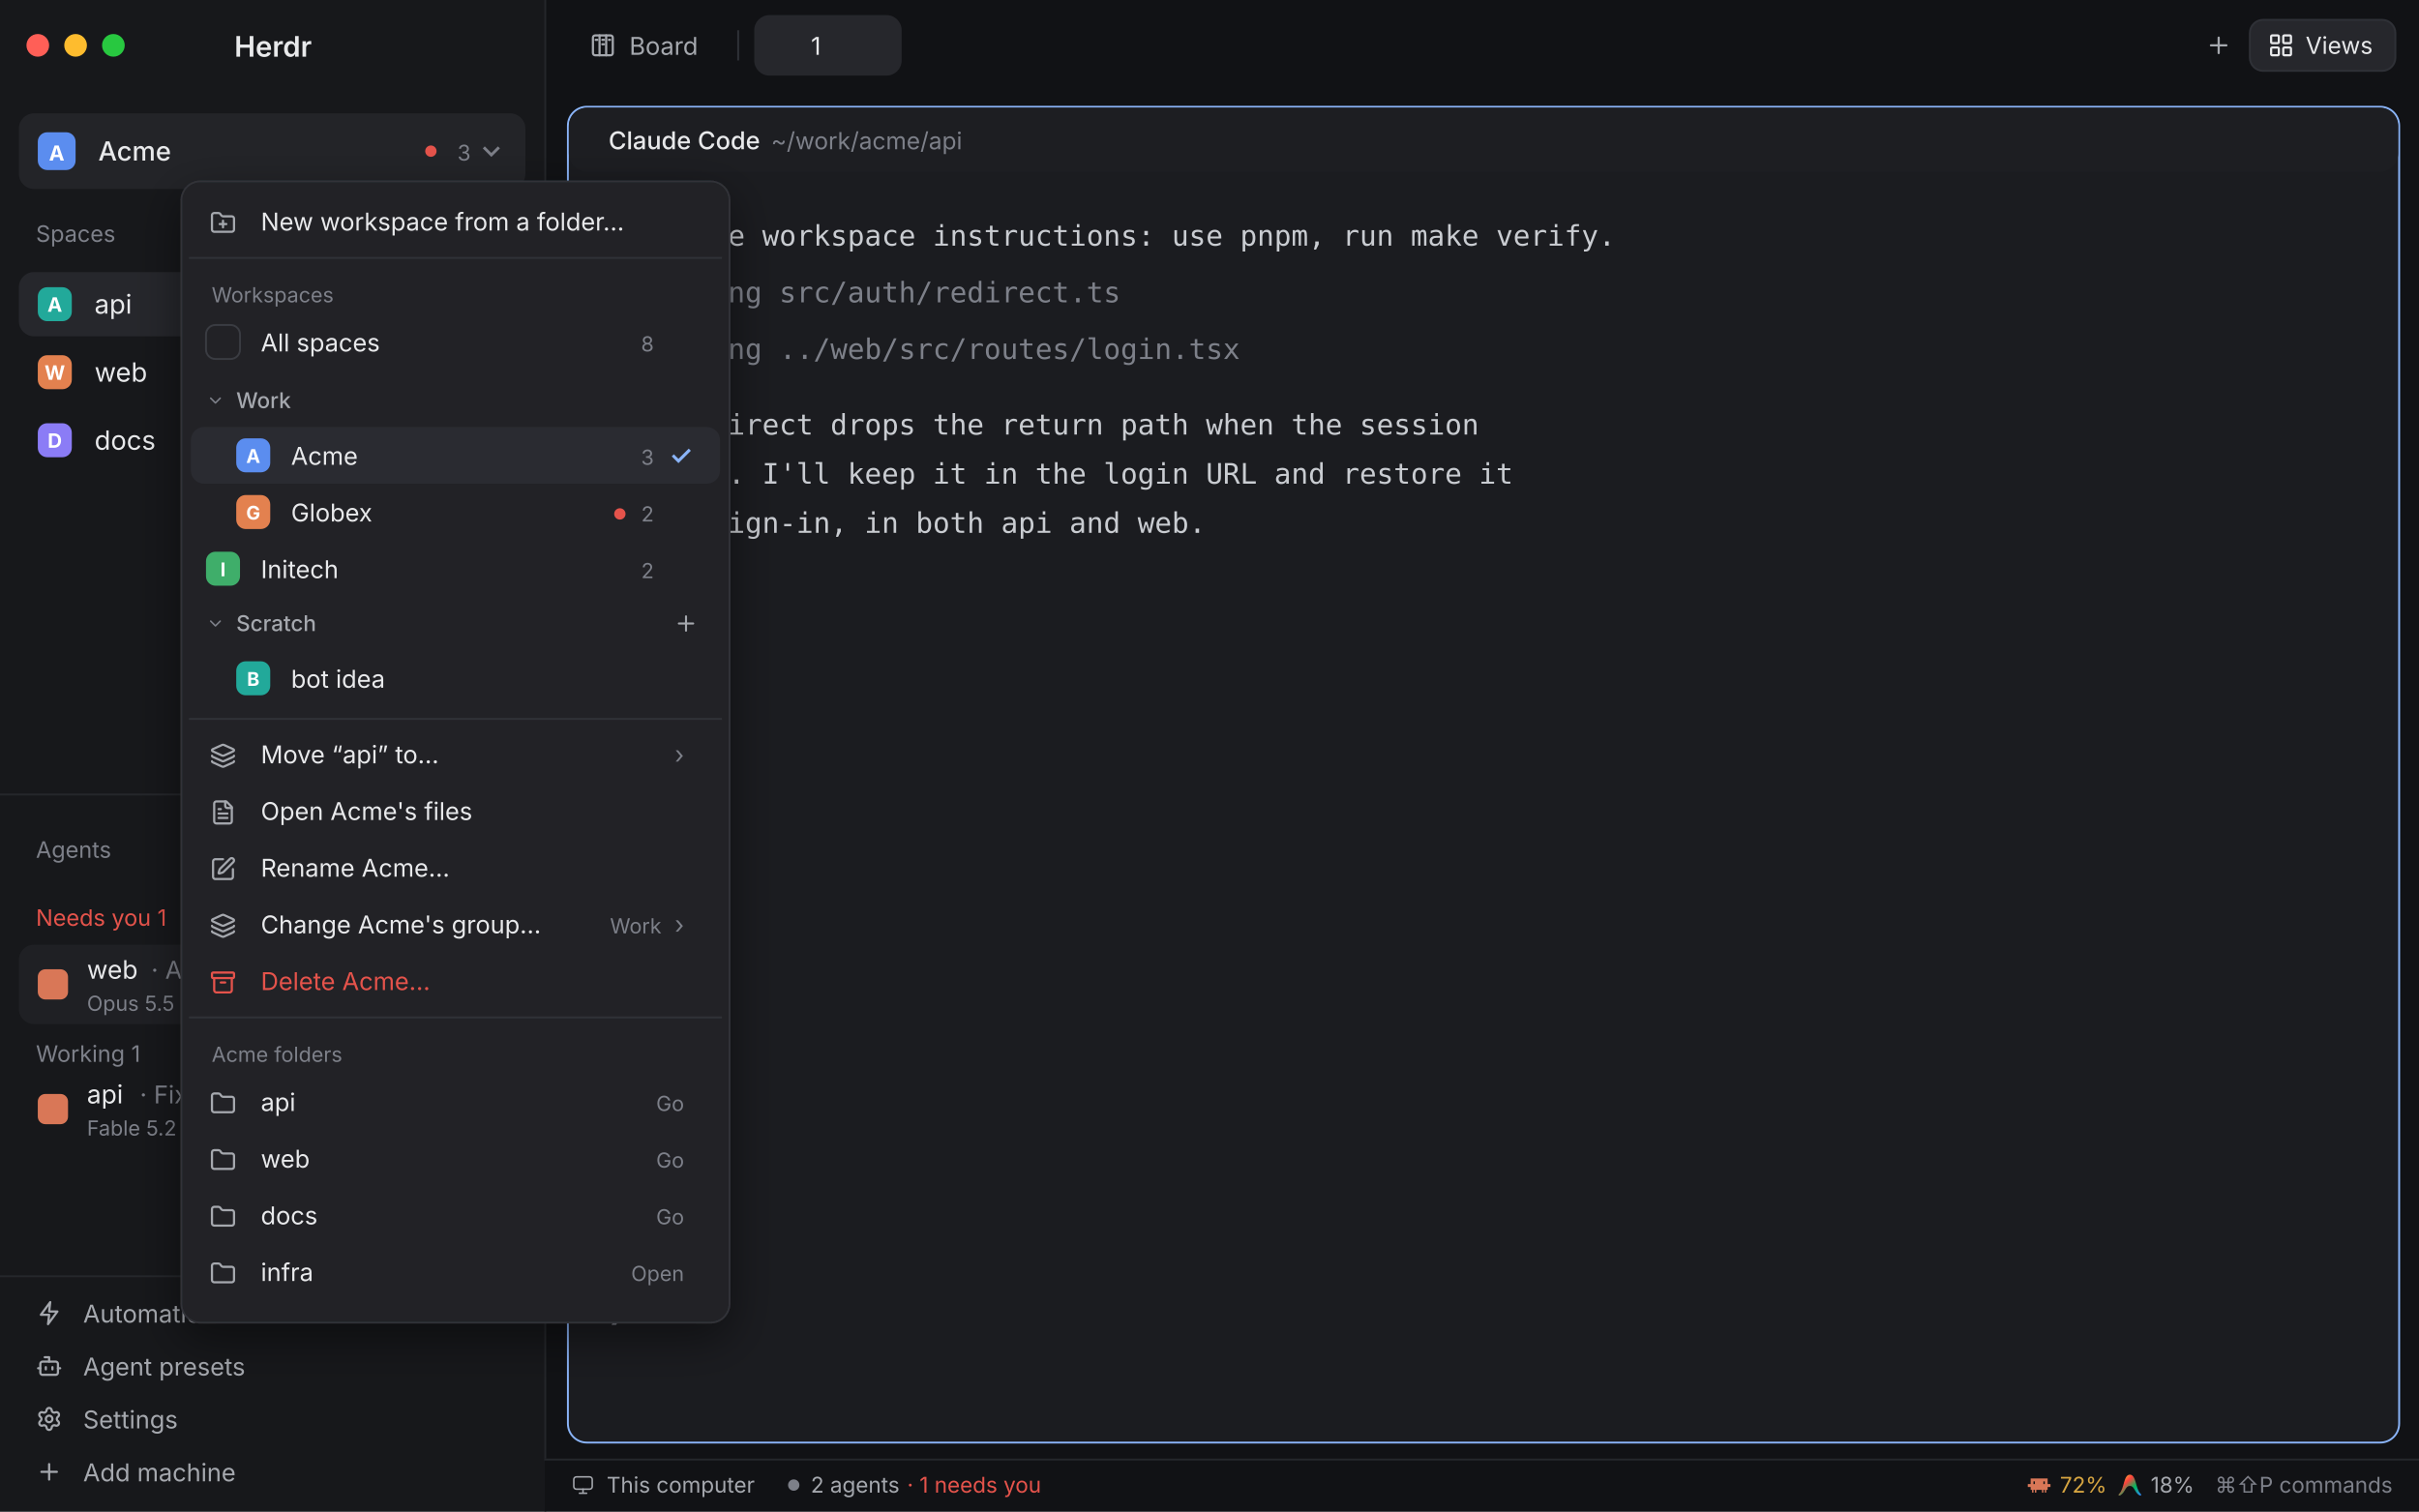
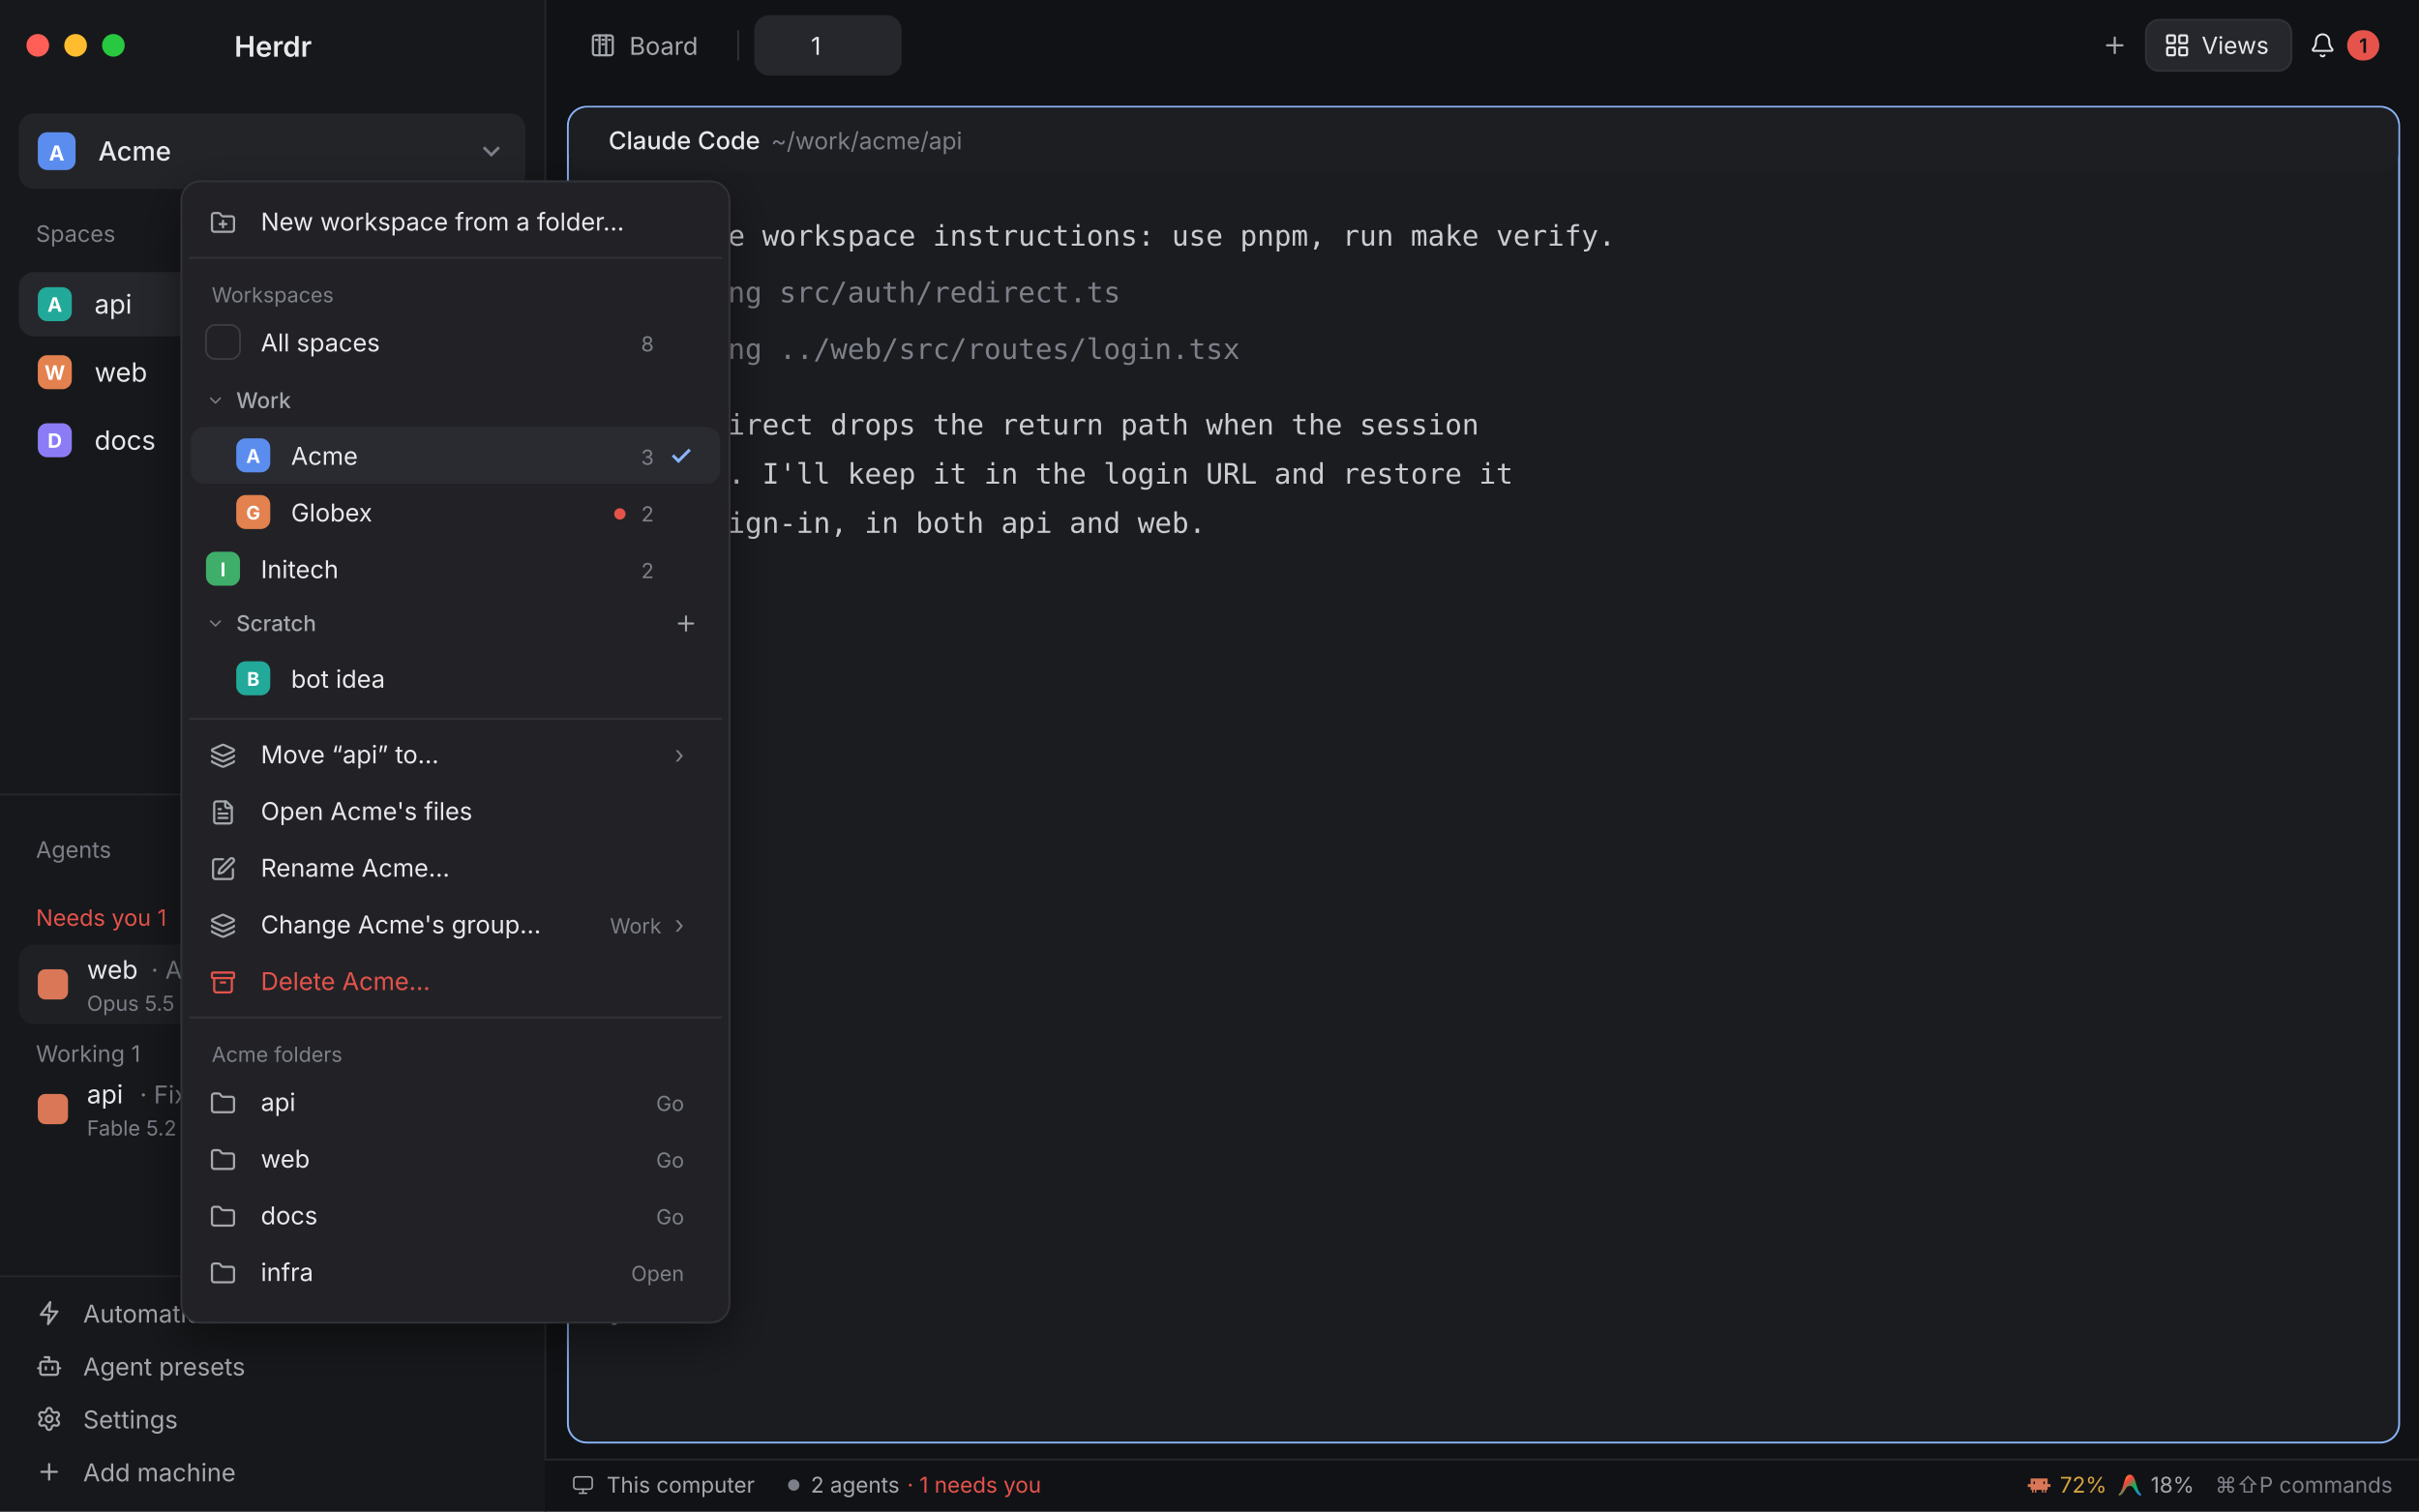
<svg xmlns="http://www.w3.org/2000/svg" width="1280" height="800" viewBox="0 0 1280 800" font-family="Geist, -apple-system, 'Helvetica Neue', sans-serif">
  <defs>
    <filter id="shadow" x="-20%" y="-20%" width="140%" height="140%">
      <feDropShadow dx="0" dy="8" stdDeviation="12" flood-color="#000" flood-opacity="0.45" />
    </filter>
  </defs>
  <rect width="1280" height="800" fill="#111215" />
  <rect width="288" height="800" fill="#17181b" />
  <rect x="288" width="1" height="800" fill="#25272b" />
  <circle cx="20" cy="24" r="6" fill="#ff5f57" />
  <circle cx="40" cy="24" r="6" fill="#febc2e" />
  <circle cx="60" cy="24" r="6" fill="#28c840" />
  <text x="124" y="30" fill="#e8e9eb" font-size="15" font-weight="600">Herdr</text>
  <rect x="10" y="60" width="268" height="40" rx="8" fill="#232428" />
  <rect x="20" y="70" width="20" height="20" rx="5" fill="#5b8def" />
  <text x="30" y="85" fill="#fff" font-size="11" font-weight="700" text-anchor="middle">A</text>
  <text x="52" y="85" fill="#e8e9eb" font-size="14" font-weight="500">Acme</text>
-   <circle cx="228" cy="80" r="3" fill="#e5534b" />
-   <text x="242" y="85" fill="#7d8089" font-size="11.5">3</text>
  <path d="M256 78 l4 4 l4 -4" stroke="#7d8089" stroke-width="1.5" fill="none" />
  <text x="19" y="128" fill="#7d8089" font-size="12">Spaces</text>
  <text x="256" y="129" fill="#7d8089" font-size="16">+</text>
  <rect x="10" y="144" width="268" height="34" rx="8" fill="#26272c" />
  <rect x="20" y="152" width="18" height="18" rx="5" fill="#22a99a" />
  <text x="29" y="165" fill="#fff" font-size="10.5" font-weight="700" text-anchor="middle">A</text>
  <text x="50" y="166" fill="#e8e9eb" font-size="14">api</text>
  <rect x="20" y="188" width="18" height="18" rx="5" fill="#e3814f" />
  <text x="29" y="201" fill="#fff" font-size="10.5" font-weight="700" text-anchor="middle">W</text>
  <text x="50" y="202" fill="#e8e9eb" font-size="14">web</text>
  <text x="268" y="202" fill="#7d8089" font-size="11.5" text-anchor="end">billing ↑2</text>
  <rect x="20" y="224" width="18" height="18" rx="5" fill="#8b7cf6" />
  <text x="29" y="237" fill="#fff" font-size="10.5" font-weight="700" text-anchor="middle">D</text>
  <text x="50" y="238" fill="#e8e9eb" font-size="14">docs</text>
  <rect y="420" width="288" height="1" fill="#25272b" />
  <text x="19" y="454" fill="#7d8089" font-size="12">Agents</text>
  <circle cx="234" cy="450" r="5.5" stroke="#7d8089" stroke-width="1.3" fill="none" />
  <path d="M234 447 v3 l2 1.3" stroke="#7d8089" stroke-width="1.3" fill="none" stroke-linecap="round" />
  <text x="256" y="455" fill="#7d8089" font-size="16">+</text>
  <text x="19" y="490" fill="#e5534b" font-size="12">Needs you 1</text>
  <rect x="10" y="500" width="268" height="42" rx="8" fill="#1f2024" />
  <rect x="20" y="513" width="16" height="16" rx="4" fill="#d97757" />
  <text x="46" y="518" fill="#e8e9eb" font-size="13.5">web</text>
  <text x="80" y="518" fill="#7d8089" font-size="13">· Add billing page</text>
  <text x="46" y="535" fill="#7d8089" font-size="11">Opus 5.5</text>
  <rect x="96" y="531" width="26" height="4" rx="2" fill="#2c2e33" />
  <rect x="96" y="531" width="10" height="4" rx="2" fill="#a5a8ae" />
  <text x="127" y="535" fill="#7d8089" font-size="11">38%</text>
  <text x="19" y="562" fill="#7d8089" font-size="12">Working 1</text>
  <rect x="20" y="579" width="16" height="16" rx="4" fill="#d97757" />
  <text x="46" y="584" fill="#e8e9eb" font-size="13.5">api</text>
  <text x="74" y="584" fill="#7d8089" font-size="13">· Fix login redirect</text>
  <text x="46" y="601" fill="#7d8089" font-size="11">Fable 5.2</text>
  <rect x="99" y="597" width="26" height="4" rx="2" fill="#2c2e33" />
  <rect x="99" y="597" width="21" height="4" rx="2" fill="#d6a541" />
  <text x="130" y="601" fill="#d6a541" font-size="11">81%</text>
  <g transform="translate(154 592.5) scale(0.4167)" fill="none" stroke="#7d8089" stroke-width="2" stroke-linecap="round" stroke-linejoin="round">
    <path d="M12 22v-6" />
    <path d="M12 8V2" />
    <path d="M4 12H2" />
    <path d="M10 12H8" />
    <path d="M16 12h-2" />
    <path d="M22 12h-2" />
    <path d="m15 19-3-3-3 3" />
    <path d="m15 5-3 3-3-3" />
  </g>
  <text x="166" y="601" fill="#7d8089" font-size="11">1</text>
  <rect y="675" width="288" height="1" fill="#25272b" />
  <g transform="translate(19 688) scale(0.5833)" fill="none" stroke="#a5a8ae" stroke-width="2.00" stroke-linecap="round" stroke-linejoin="round">
    <path d="M13 2 4.5 13.5H12L11 22l8.5-11.5H12z" />
  </g>
  <text x="44" y="700" fill="#a5a8ae" font-size="13">Automations</text>
  <g transform="translate(19 716) scale(0.5833)" fill="none" stroke="#a5a8ae" stroke-width="2.00" stroke-linecap="round" stroke-linejoin="round">
    <path d="M12 8V4H8" />
    <rect width="16" height="12" x="4" y="8" rx="2" />
    <path d="M2 14h2" />
    <path d="M20 14h2" />
    <path d="M15 13v2" />
    <path d="M9 13v2" />
  </g>
  <text x="44" y="728" fill="#a5a8ae" font-size="13">Agent presets</text>
  <g transform="translate(19 744) scale(0.5833)" fill="none" stroke="#a5a8ae" stroke-width="2.00" stroke-linecap="round" stroke-linejoin="round">
    <path d="M9.671 4.136a2.34 2.34 0 0 1 4.659 0 2.34 2.34 0 0 0 3.319 1.915 2.34 2.34 0 0 1 2.33 4.033 2.34 2.34 0 0 0 0 3.831 2.34 2.34 0 0 1-2.33 4.033 2.34 2.34 0 0 0-3.319 1.915 2.34 2.34 0 0 1-4.659 0 2.34 2.34 0 0 0-3.32-1.915 2.34 2.34 0 0 1-2.33-4.033 2.34 2.34 0 0 0 0-3.831A2.34 2.34 0 0 1 6.35 6.051a2.34 2.34 0 0 0 3.319-1.915" />
    <circle cx="12" cy="12" r="3" />
  </g>
  <text x="44" y="756" fill="#a5a8ae" font-size="13">Settings</text>
  <g transform="translate(19 772) scale(0.5833)" fill="none" stroke="#a5a8ae" stroke-width="2.00" stroke-linecap="round" stroke-linejoin="round">
    <path d="M5 12h14" />
    <path d="M12 5v14" />
  </g>
  <text x="44" y="784" fill="#a5a8ae" font-size="13">Add machine</text>
  <g transform="translate(312 17) scale(0.5833)" fill="none" stroke="#a5a8ae" stroke-width="2" stroke-linecap="round" stroke-linejoin="round">
    <rect x="3" y="3" width="18" height="18" rx="2" />
    <path d="M9 3v18" />
    <path d="M15 3v18" />
    <path d="M5.5 7h1.5" />
    <path d="M11.5 7h1.5" />
    <path d="M11.5 11h1.5" />
    <path d="M17.5 7h1" />
  </g>
  <text x="333" y="29" fill="#a5a8ae" font-size="13">Board</text>
  <rect x="390.1" y="16" width="1" height="16" fill="#2f3137" />
  <rect x="399.1" y="8" width="78" height="32" rx="8" fill="#26272c" />
  <text x="429.1" y="29" fill="#e8e9eb" font-size="13">1</text>
-   <g transform="translate(1167 17) scale(0.5833)" fill="none" stroke="#a5a8ae" stroke-width="2.00" stroke-linecap="round" stroke-linejoin="round">
+   <g transform="translate(1112 17) scale(0.5833)" fill="none" stroke="#a5a8ae" stroke-width="2.00" stroke-linecap="round" stroke-linejoin="round">
    <path d="M5 12h14" />
    <path d="M12 5v14" />
  </g>
-   <rect x="1190.5" y="10.5" width="77" height="27" rx="7" fill="#26272c" stroke="#2f3137" />
-   <g transform="translate(1200 17) scale(0.5833)" fill="none" stroke="#e8e9eb" stroke-width="2" stroke-linecap="round" stroke-linejoin="round">
+   <rect x="1135.5" y="10.5" width="77" height="27" rx="7" fill="#26272c" stroke="#2f3137" />
+   <g transform="translate(1145 17) scale(0.5833)" fill="none" stroke="#e8e9eb" stroke-width="2" stroke-linecap="round" stroke-linejoin="round">
    <rect width="7" height="7" x="3" y="3" rx="1" />
    <rect width="7" height="7" x="14" y="3" rx="1" />
    <rect width="7" height="7" x="14" y="14" rx="1" />
    <rect width="7" height="7" x="3" y="14" rx="1" />
  </g>
-   <text x="1220" y="28.5" fill="#e8e9eb" font-size="12.5">Views</text>
+   <text x="1165" y="28.5" fill="#e8e9eb" font-size="12.5">Views</text>
+   <g transform="translate(1222 17) scale(0.5833)" fill="none" stroke="#e8e9eb" stroke-width="1.75" stroke-linecap="round" stroke-linejoin="round">
+     <path d="M10.268 21a2 2 0 0 0 3.464 0" />
+     <path d="M3.262 15.326A1 1 0 0 0 4 17h16a1 1 0 0 0 .74-1.673C19.41 13.956 18 12.499 18 8A6 6 0 0 0 6 8c0 4.499-1.411 5.956-2.738 7.326" />
+   </g>
+   <rect x="1242" y="16" width="17" height="16" rx="8" fill="#e5534b" />
+   <text x="1250.5" y="28" fill="#111215" font-size="10.5" font-weight="600" text-anchor="middle">1</text>
  <rect x="300.5" y="56.5" width="969" height="707" rx="10" fill="#1b1c20" stroke="#8ab4f8" />
  <rect x="301" y="57" width="968" height="34" rx="10" fill="#1d1e22" />
  <text x="322" y="79" fill="#e8e9eb" font-size="13" font-weight="500">Claude Code</text>
  <text x="408" y="79" fill="#7d8089" font-size="12.5">~/work/acme/api</text>
  <g font-family="'JetBrains Mono', Menlo, monospace" font-size="15" fill="#c9ccd1">
    <text x="322" y="130">Read the workspace instructions: use pnpm, run make verify.</text>
    <text x="322" y="160" fill="#7d8089">● Reading src/auth/redirect.ts</text>
    <text x="322" y="190" fill="#7d8089">● Reading ../web/src/routes/login.tsx</text>
    <text x="322" y="230">The redirect drops the return path when the session</text>
    <text x="322" y="256">expires. I'll keep it in the login URL and restore it</text>
    <text x="322" y="282">after sign-in, in both api and web.</text>
    <text x="322" y="700" fill="#7d8089">❯</text>
  </g>
  <rect x="288" y="772" width="992" height="28" fill="#111215" />
  <rect x="288" y="772" width="992" height="1" fill="#25272b" />
  <g transform="translate(302 779.5) scale(0.5417)" fill="none" stroke="#a5a8ae" stroke-width="1.5" stroke-linecap="round" stroke-linejoin="round">
    <rect x="3" y="4" width="18" height="12" rx="2.5" />
    <path d="M8.5 20h7M12 16v4" />
  </g>
  <text x="321" y="790" fill="#a5a8ae" font-size="11.5">This computer</text>
  <circle cx="420" cy="786" r="3" fill="#7d8089" />
  <text x="429" y="790" fill="#a5a8ae" font-size="11.5">2 agents</text>
  <text x="480" y="790" fill="#e5534b" font-size="11.5">· 1 needs you</text>
  <g transform="translate(1073 780) scale(0.5)" fill="#D97757">
    <path clip-rule="evenodd" d="M20.998 10.949H24v3.102h-3v3.028h-1.487V20H18v-2.921h-1.487V20H15v-2.921H9V20H7.488v-2.921H6V20H4.487v-2.921H3V14.05H0V10.95h3V5h17.998v5.949zM6 10.949h1.488V8.102H6v2.847zm10.51 0H18V8.102h-1.49v2.847z" fill-rule="evenodd" />
  </g>
  <text x="1090" y="790" fill="#d6a541" font-size="11.5">72%</text>
  <g transform="translate(1121 780) scale(0.5)">
    <defs>
      <linearGradient id="agy-grad" x1="0" y1="0" x2="1" y2="1">
        <stop offset="0" stop-color="#FFE432" />
        <stop offset=".35" stop-color="#FC413D" />
        <stop offset=".65" stop-color="#00B95C" />
        <stop offset="1" stop-color="#3186FF" />
      </linearGradient>
    </defs>
    <path d="M21.751 22.607c1.34 1.005 3.35.335 1.508-1.508C17.73 15.74 18.904 1 12.037 1 5.17 1 6.342 15.74.815 21.1c-2.01 2.009.167 2.511 1.507 1.506 5.192-3.517 4.857-9.714 9.715-9.714 4.857 0 4.522 6.197 9.714 9.715z" fill="url(#agy-grad)" />
  </g>
  <text x="1138" y="790" fill="#a5a8ae" font-size="11.5">18%</text>
  <text x="1266" y="790" fill="#7d8089" font-size="11.5" text-anchor="end">⌘⇧P  commands</text>
  <g filter="url(#shadow)">
    <rect x="96" y="96" width="290" height="604" rx="10" fill="#202125" stroke="#303237" />
  </g>
  <g font-size="13">
    <g transform="translate(111 111) scale(0.5833)" fill="none" stroke="#a5a8ae" stroke-width="2.00" stroke-linecap="round" stroke-linejoin="round">
      <path d="M12 10v6" />
      <path d="M9 13h6" />
      <path d="M20 20a2 2 0 0 0 2-2V8a2 2 0 0 0-2-2h-7.9a2 2 0 0 1-1.69-.9L9.6 3.9A2 2 0 0 0 7.93 3H4a2 2 0 0 0-2 2v13a2 2 0 0 0 2 2Z" />
    </g>
    <text x="138" y="122" fill="#e8e9eb">New workspace from a folder…</text>
    <rect x="100" y="136" width="282" height="1" fill="#303237" />
    <text x="112" y="160" fill="#7d8089" font-size="11">Workspaces</text>
    <rect x="109" y="172" width="18" height="18" rx="5" fill="none" stroke="#3a3c42" />
    <text x="138" y="186" fill="#e8e9eb">All spaces</text>
    <text x="346" y="186" fill="#7d8089" font-size="11" text-anchor="end">8</text>
    <g transform="translate(109 207) scale(0.4167)" fill="none" stroke="#7d8089" stroke-width="2.00" stroke-linecap="round" stroke-linejoin="round">
      <path d="m6 9 6 6 6-6" />
    </g>
    <text x="125" y="216" fill="#a5a8ae" font-size="11.5" font-weight="500">Work</text>
    <rect x="101" y="226" width="280" height="30" rx="7" fill="#2a2b31" />
    <rect x="125" y="232" width="18" height="18" rx="5" fill="#5b8def" />
    <text x="134" y="245" fill="#fff" font-size="10" font-weight="700" text-anchor="middle">A</text>
    <text x="154" y="246" fill="#e8e9eb">Acme</text>
    <text x="346" y="246" fill="#7d8089" font-size="11" text-anchor="end">3</text>
    <path d="M356 241 l3 3 l6 -6" stroke="#8ab4f8" stroke-width="1.6" fill="none" />
    <rect x="125" y="262" width="18" height="18" rx="5" fill="#e3814f" />
    <text x="134" y="275" fill="#fff" font-size="10" font-weight="700" text-anchor="middle">G</text>
    <text x="154" y="276" fill="#e8e9eb">Globex</text>
    <circle cx="328" cy="272" r="3" fill="#e5534b" />
    <text x="346" y="276" fill="#7d8089" font-size="11" text-anchor="end">2</text>
    <rect x="109" y="292" width="18" height="18" rx="5" fill="#3fae6a" />
    <text x="118" y="305" fill="#fff" font-size="10" font-weight="700" text-anchor="middle">I</text>
    <text x="138" y="306" fill="#e8e9eb">Initech</text>
    <text x="346" y="306" fill="#7d8089" font-size="11" text-anchor="end">2</text>
    <g transform="translate(109 325) scale(0.4167)" fill="none" stroke="#7d8089" stroke-width="2.00" stroke-linecap="round" stroke-linejoin="round">
      <path d="m6 9 6 6 6-6" />
    </g>
    <text x="125" y="334" fill="#a5a8ae" font-size="11.5" font-weight="500">Scratch</text>
    <g transform="translate(356.5 323.5) scale(0.5417)" fill="none" stroke="#a5a8ae" stroke-width="2.00" stroke-linecap="round" stroke-linejoin="round">
      <path d="M5 12h14" />
      <path d="M12 5v14" />
    </g>
    <rect x="125" y="350" width="18" height="18" rx="5" fill="#22a99a" />
    <text x="134" y="363" fill="#fff" font-size="10" font-weight="700" text-anchor="middle">B</text>
    <text x="154" y="364" fill="#e8e9eb">bot idea</text>
    <rect x="100" y="380" width="282" height="1" fill="#303237" />
    <g transform="translate(0 -30)">
      <g transform="translate(111 423) scale(0.5833)" fill="none" stroke="#a5a8ae" stroke-width="2.00" stroke-linecap="round" stroke-linejoin="round">
        <path d="M12.83 2.18a2 2 0 0 0-1.66 0L2.6 6.08a1 1 0 0 0 0 1.83l8.58 3.91a2 2 0 0 0 1.66 0l8.58-3.9a1 1 0 0 0 0-1.83z" />
        <path d="M2 12a1 1 0 0 0 .58.91l8.6 3.91a2 2 0 0 0 1.65 0l8.58-3.9A1 1 0 0 0 22 12" />
        <path d="M2 17a1 1 0 0 0 .58.91l8.6 3.91a2 2 0 0 0 1.65 0l8.58-3.9A1 1 0 0 0 22 17" />
      </g>
      <text x="138" y="434" fill="#e8e9eb">Move “api” to…</text>
      <text x="362" y="434" fill="#7d8089" text-anchor="end">›</text>
      <g transform="translate(111 453) scale(0.5833)" fill="none" stroke="#a5a8ae" stroke-width="2.00" stroke-linecap="round" stroke-linejoin="round">
        <path d="M15 2H6a2 2 0 0 0-2 2v16a2 2 0 0 0 2 2h12a2 2 0 0 0 2-2V7Z" />
        <path d="M14 2v4a2 2 0 0 0 2 2h4" />
        <path d="M10 9H8" />
        <path d="M16 13H8" />
        <path d="M16 17H8" />
      </g>
      <text x="138" y="464" fill="#e8e9eb">Open Acme's files</text>
      <g transform="translate(111 483) scale(0.5833)" fill="none" stroke="#a5a8ae" stroke-width="2.00" stroke-linecap="round" stroke-linejoin="round">
        <path d="M12 3H5a2 2 0 0 0-2 2v14a2 2 0 0 0 2 2h14a2 2 0 0 0 2-2v-7" />
        <path d="M18.375 2.625a1 1 0 0 1 3 3l-9.013 9.014a2 2 0 0 1-.853.505l-2.873.84a.5.5 0 0 1-.62-.62l.84-2.873a2 2 0 0 1 .506-.852z" />
      </g>
      <text x="138" y="494" fill="#e8e9eb">Rename Acme…</text>
      <g transform="translate(111 513) scale(0.5833)" fill="none" stroke="#a5a8ae" stroke-width="2.00" stroke-linecap="round" stroke-linejoin="round">
        <path d="M12.83 2.18a2 2 0 0 0-1.66 0L2.6 6.08a1 1 0 0 0 0 1.83l8.58 3.91a2 2 0 0 0 1.66 0l8.58-3.9a1 1 0 0 0 0-1.83z" />
        <path d="M2 12a1 1 0 0 0 .58.91l8.6 3.91a2 2 0 0 0 1.65 0l8.58-3.9A1 1 0 0 0 22 12" />
        <path d="M2 17a1 1 0 0 0 .58.91l8.6 3.91a2 2 0 0 0 1.65 0l8.58-3.9A1 1 0 0 0 22 17" />
      </g>
      <text x="138" y="524" fill="#e8e9eb">Change Acme's group…</text>
      <text x="350" y="524" fill="#7d8089" font-size="11" text-anchor="end">Work</text>
      <text x="362" y="524" fill="#7d8089" text-anchor="end">›</text>
      <g transform="translate(111 543) scale(0.5833)" fill="none" stroke="#e5534b" stroke-width="2.00" stroke-linecap="round" stroke-linejoin="round">
        <rect width="20" height="5" x="2" y="3" rx="1" />
        <path d="M4 8v11a2 2 0 0 0 2 2h12a2 2 0 0 0 2-2V8" />
        <path d="M10 12h4" />
      </g>
      <text x="138" y="554" fill="#e5534b">Delete Acme…</text>
      <rect x="100" y="568" width="282" height="1" fill="#303237" />
      <text x="112" y="592" fill="#7d8089" font-size="11">Acme folders</text>
      <g transform="translate(111 607) scale(0.5833)" fill="none" stroke="#a5a8ae" stroke-width="2.00" stroke-linecap="round" stroke-linejoin="round">
        <path d="M20 20a2 2 0 0 0 2-2V8a2 2 0 0 0-2-2h-7.9a2 2 0 0 1-1.69-.9L9.6 3.9A2 2 0 0 0 7.93 3H4a2 2 0 0 0-2 2v13a2 2 0 0 0 2 2Z" />
      </g>
      <text x="138" y="618" fill="#e8e9eb">api</text>
      <text x="362" y="618" fill="#7d8089" font-size="11" text-anchor="end">Go</text>
      <g transform="translate(111 637) scale(0.5833)" fill="none" stroke="#a5a8ae" stroke-width="2.00" stroke-linecap="round" stroke-linejoin="round">
        <path d="M20 20a2 2 0 0 0 2-2V8a2 2 0 0 0-2-2h-7.9a2 2 0 0 1-1.69-.9L9.6 3.9A2 2 0 0 0 7.93 3H4a2 2 0 0 0-2 2v13a2 2 0 0 0 2 2Z" />
      </g>
      <text x="138" y="648" fill="#e8e9eb">web</text>
      <text x="362" y="648" fill="#7d8089" font-size="11" text-anchor="end">Go</text>
      <g transform="translate(111 667) scale(0.5833)" fill="none" stroke="#a5a8ae" stroke-width="2.00" stroke-linecap="round" stroke-linejoin="round">
        <path d="M20 20a2 2 0 0 0 2-2V8a2 2 0 0 0-2-2h-7.9a2 2 0 0 1-1.69-.9L9.6 3.9A2 2 0 0 0 7.93 3H4a2 2 0 0 0-2 2v13a2 2 0 0 0 2 2Z" />
      </g>
      <text x="138" y="678" fill="#e8e9eb">docs</text>
      <text x="362" y="678" fill="#7d8089" font-size="11" text-anchor="end">Go</text>
      <g transform="translate(111 697) scale(0.5833)" fill="none" stroke="#a5a8ae" stroke-width="2.00" stroke-linecap="round" stroke-linejoin="round">
        <path d="M20 20a2 2 0 0 0 2-2V8a2 2 0 0 0-2-2h-7.9a2 2 0 0 1-1.69-.9L9.6 3.9A2 2 0 0 0 7.93 3H4a2 2 0 0 0-2 2v13a2 2 0 0 0 2 2Z" />
      </g>
      <text x="138" y="708" fill="#e8e9eb">infra</text>
      <text x="362" y="708" fill="#7d8089" font-size="11" text-anchor="end">Open</text>
    </g>
  </g>
</svg>
